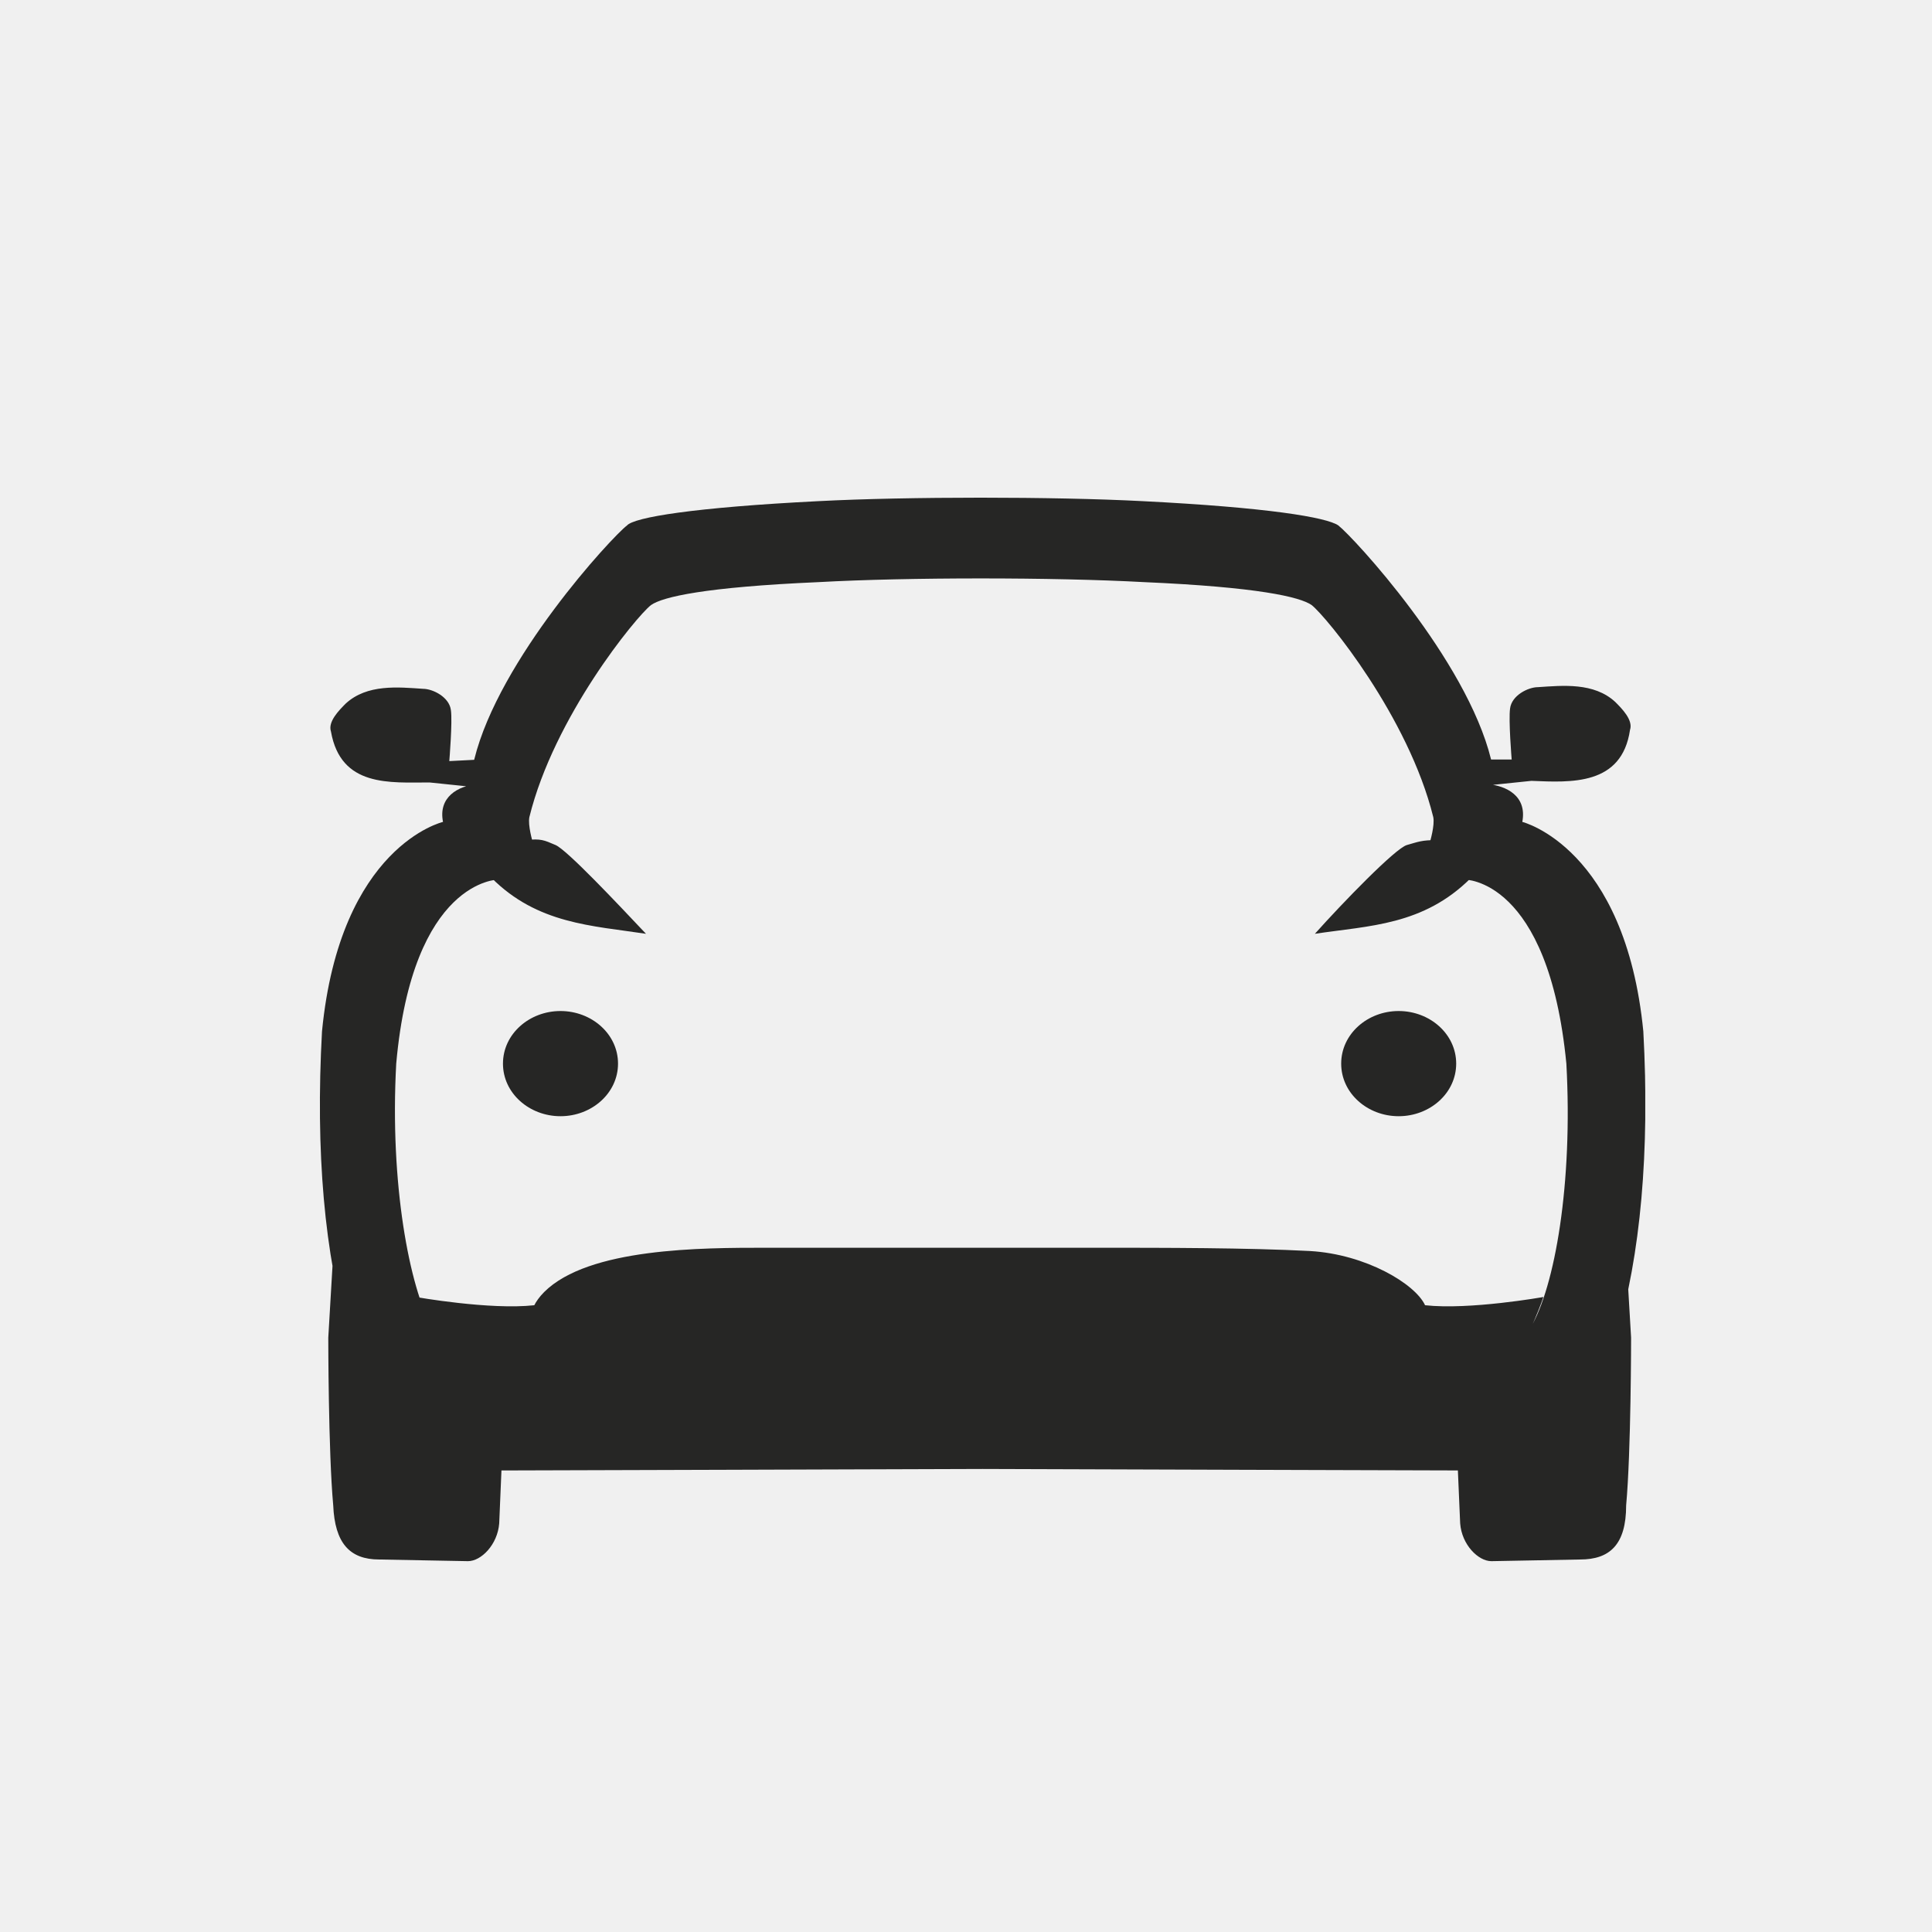
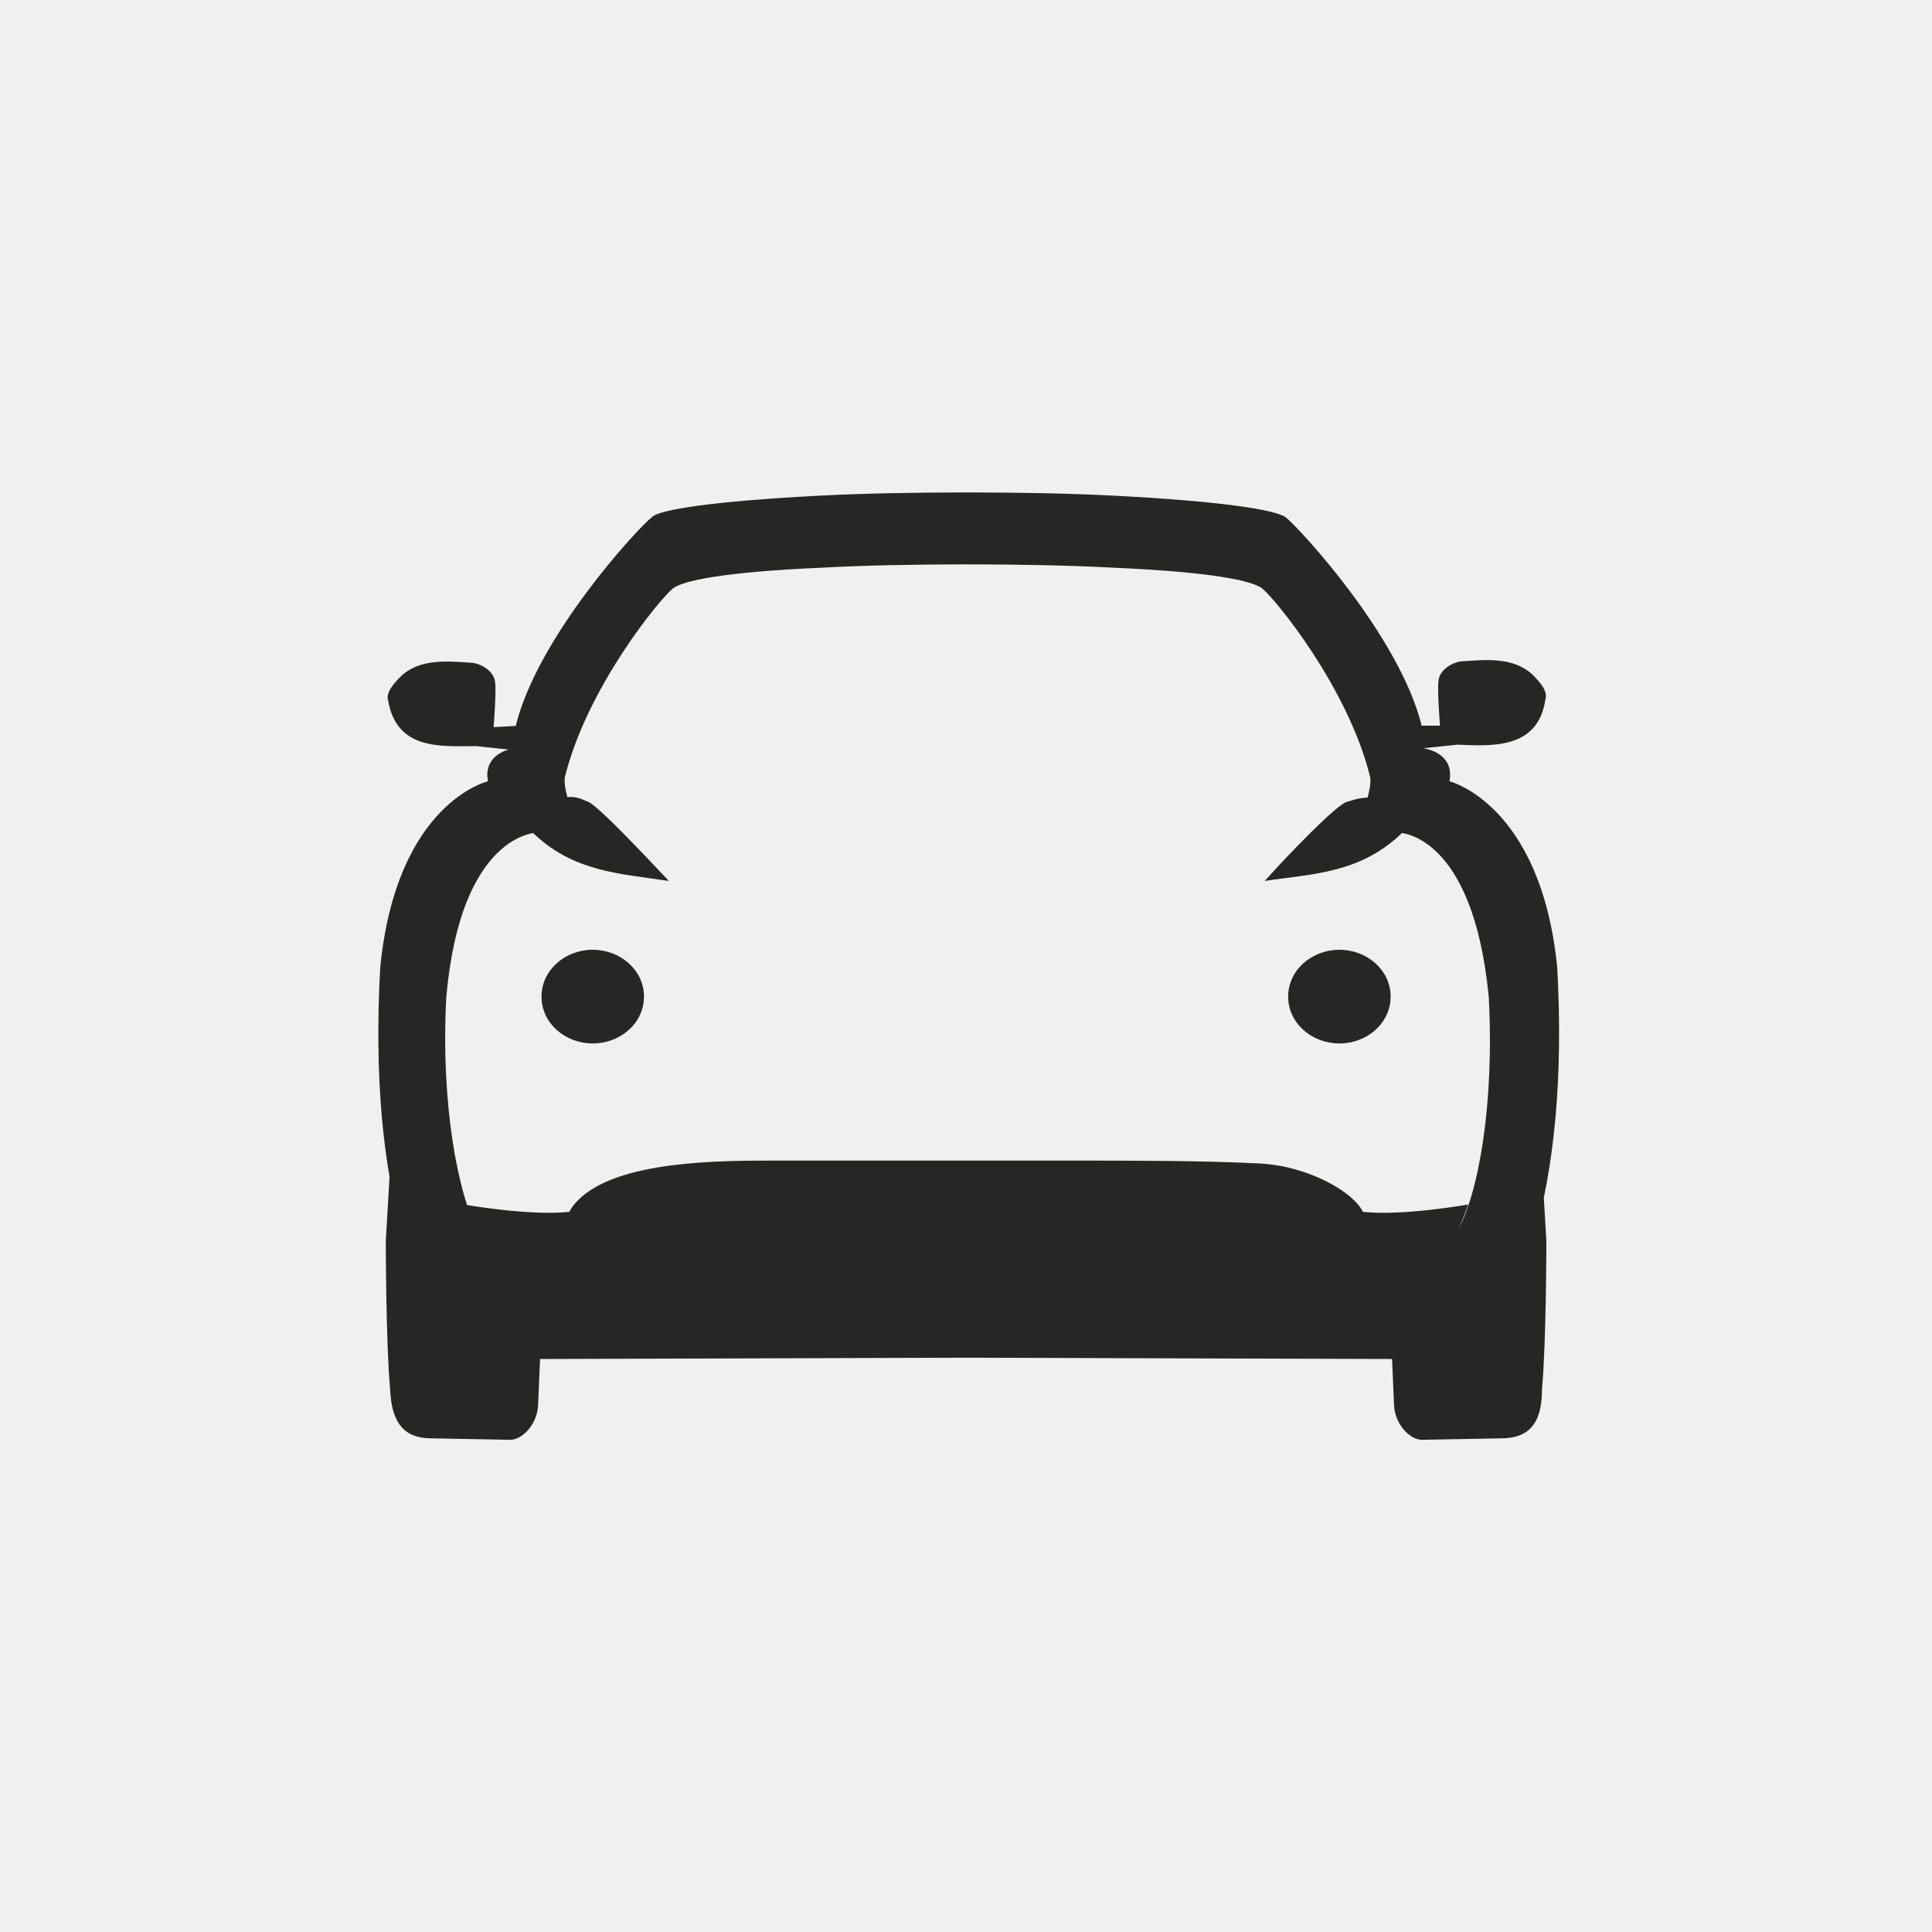
- <svg xmlns="http://www.w3.org/2000/svg" width="36" height="36" viewBox="0 0 36 36" fill="none">
-   <g clip-path="url(#clip0_818_1839)">
-     <path d="M7.862 26.916C8.873 26.946 9.363 26.946 9.363 26.946L9.302 28.386C9.271 28.784 8.965 29.09 8.72 29.09L7.066 29.059C6.515 29.059 6.239 28.753 6.209 28.049C6.117 27.038 6.117 24.925 6.117 24.925L6.209 23.363C6.209 23.363 6.339 24.096 6.554 24.672C6.829 25.284 6.921 25.939 7.099 26.055C7.436 26.245 7.587 26.824 7.862 26.916ZM28.678 26.916C28.953 26.824 29.229 26.364 29.535 26.181C29.719 26.058 29.811 25.384 30.056 24.772C30.27 24.221 30.301 23.363 30.301 23.363L30.393 24.925C30.393 24.925 30.393 27.038 30.301 28.049C30.301 28.784 29.994 29.059 29.443 29.059L27.79 29.09C27.545 29.09 27.238 28.784 27.208 28.386L27.146 26.946C27.177 26.977 27.667 26.977 28.678 26.916ZM15.254 10.847C13.14 10.939 12.344 11.122 12.13 11.275C11.854 11.49 10.323 13.358 9.864 15.226C9.833 15.379 9.925 15.685 9.925 15.685C9.588 15.716 9.19 15.9 9.282 16.39C9.282 16.39 7.689 16.39 7.383 19.82C7.261 22.055 7.628 23.984 8.057 24.75C8.486 25.516 8.761 25.914 9.374 25.914C9.956 25.914 18.163 25.853 18.285 25.853C18.377 25.853 26.584 25.914 27.197 25.914C27.779 25.914 28.054 25.516 28.514 24.75C28.973 23.984 29.31 22.055 29.187 19.82C28.851 16.359 27.289 16.39 27.289 16.39C27.381 15.93 27.013 15.716 26.646 15.685C26.646 15.685 26.738 15.379 26.707 15.226C26.247 13.358 24.716 11.49 24.441 11.275C24.226 11.122 23.43 10.939 21.317 10.847C19.633 10.755 16.907 10.755 15.254 10.847ZM15.254 9.338C16.907 9.252 19.633 9.252 21.287 9.338C23.611 9.455 24.725 9.639 24.939 9.792C25.215 10.006 27.325 12.284 27.784 14.152C27.815 14.305 27.723 14.611 27.723 14.611C28.06 14.642 28.458 14.825 28.366 15.315C28.366 15.315 30.284 15.789 30.621 19.218C30.743 21.454 30.571 23.392 30.117 24.909C29.663 26.426 29.026 27.403 28.349 27.403C27.678 27.403 18.413 27.372 18.31 27.372C18.207 27.372 8.948 27.403 8.272 27.403C7.595 27.403 6.963 26.426 6.504 24.909C6.044 23.392 5.877 21.454 6 19.218C6.337 15.758 8.255 15.315 8.255 15.315C8.163 14.856 8.53 14.642 8.898 14.611C8.898 14.611 8.806 14.305 8.837 14.152C9.296 12.284 11.401 10.006 11.682 9.792C11.815 9.639 12.929 9.455 15.254 9.338ZM8.953 14.152L8.892 14.672L8.004 14.58C7.269 14.58 6.35 14.672 6.167 13.631C6.105 13.447 6.32 13.233 6.442 13.11C6.84 12.743 7.422 12.804 7.882 12.835C8.065 12.835 8.372 12.988 8.402 13.233C8.433 13.447 8.372 14.182 8.372 14.182L8.953 14.152ZM27.587 14.152H28.168C28.168 14.152 28.107 13.417 28.138 13.202C28.168 12.957 28.475 12.804 28.658 12.804C29.118 12.774 29.7 12.712 30.098 13.08C30.22 13.202 30.435 13.417 30.373 13.6C30.22 14.642 29.271 14.58 28.536 14.55L27.648 14.642L27.587 14.152ZM16.111 23.25C17.305 23.25 19.235 23.25 20.429 23.25C21.684 23.25 23.246 23.25 24.41 23.311C25.451 23.372 26.37 23.923 26.554 24.321C27.381 24.413 28.759 24.168 28.759 24.168C28.759 24.168 28.514 24.903 28.146 25.424C27.84 25.853 27.442 26.067 27.166 26.067C26.829 26.067 23.246 26.036 20.643 26.036C19.326 26.036 17.183 26.036 15.866 26.036C13.294 26.067 9.711 26.067 9.343 26.067C9.067 26.067 8.669 25.853 8.363 25.424C7.996 24.903 7.751 24.168 7.751 24.168C7.751 24.168 9.129 24.413 9.956 24.321C9.986 24.26 10.047 24.168 10.139 24.076C10.966 23.25 13.079 23.25 14.274 23.25C14.917 23.25 15.529 23.25 16.111 23.25Z" fill="#262625" />
-     <path d="M12.037 17.4C11.026 17.247 10.015 17.216 9.158 16.358C9.127 15.991 9.525 15.685 9.801 15.654C10.077 15.623 10.138 15.654 10.352 15.746C10.567 15.838 11.516 16.848 12.037 17.4ZM24.501 17.4C25.021 16.818 26.001 15.807 26.215 15.746C26.43 15.685 26.491 15.654 26.767 15.654C27.042 15.654 27.41 15.991 27.41 16.358C26.522 17.247 25.511 17.247 24.501 17.4ZM11.516 19.819C11.516 20.37 11.026 20.799 10.444 20.799C9.862 20.799 9.372 20.37 9.372 19.819C9.372 19.268 9.862 18.839 10.444 18.839C11.026 18.839 11.516 19.268 11.516 19.819ZM24.991 19.819C24.991 20.37 25.48 20.799 26.062 20.799C26.644 20.799 27.134 20.37 27.134 19.819C27.134 19.268 26.644 18.839 26.062 18.839C25.48 18.839 24.991 19.268 24.991 19.819Z" fill="#262625" />
+ <svg xmlns="http://www.w3.org/2000/svg" width="1024" height="1024" viewBox="0 0 1024 1024" fill="none">
+   <g clip-path="url(#clip0_315_16981)">
+     <path d="M248.707 708.03C274.314 708.806 286.73 708.806 286.73 708.806L285.178 745.277C284.402 755.364 276.642 763.124 270.434 763.124L228.532 762.348C214.564 762.348 207.581 754.589 206.805 736.741C204.477 711.134 204.477 657.593 204.477 657.593L206.805 618.018C206.805 618.018 210.119 636.572 215.551 651.174C222.535 666.693 224.863 683.271 229.377 686.234C237.913 691.031 241.723 705.702 248.707 708.03ZM776.142 708.03C783.126 705.702 790.109 694.062 797.868 689.406C802.524 686.303 804.852 669.231 811.061 653.712C816.492 639.744 817.268 618.018 817.268 618.018L819.596 657.593C819.596 657.593 819.596 711.134 817.268 736.741C817.268 755.364 809.508 762.348 795.541 762.348L753.639 763.124C747.431 763.124 739.671 755.364 738.896 745.277L737.343 708.806C738.119 709.583 750.534 709.583 776.142 708.03ZM435.991 300.866C382.45 303.194 362.274 307.85 356.842 311.73C349.858 317.162 311.06 364.496 299.421 411.83C298.645 415.71 300.973 423.47 300.973 423.47C292.437 424.245 282.349 428.901 284.677 441.317C284.677 441.317 244.327 441.317 236.567 528.225C233.463 584.872 242.775 633.757 253.638 653.156C264.502 672.556 271.486 682.643 287.005 682.643C301.749 682.643 509.709 681.091 512.813 681.091C515.141 681.091 723.1 682.643 738.62 682.643C753.364 682.643 760.346 672.556 771.986 653.156C783.626 633.757 792.161 584.872 789.058 528.225C780.523 440.541 740.948 441.317 740.948 441.317C743.276 429.677 733.964 424.245 724.652 423.47C724.652 423.47 726.98 415.71 726.205 411.83C714.565 364.496 675.766 317.162 668.783 311.73C663.35 307.85 643.175 303.194 589.634 300.866C546.956 298.538 477.894 298.538 435.991 300.866ZM435.991 262.64C477.894 260.453 546.956 260.453 588.858 262.64C647.76 265.603 675.975 270.258 681.406 274.138C688.39 279.57 741.86 337.272 753.5 384.607C754.276 388.486 751.948 396.245 751.948 396.245C760.483 397.022 770.572 401.678 768.244 414.094C768.244 414.094 816.844 426.085 825.38 512.994C828.484 569.639 824.108 618.738 812.61 657.178C801.112 695.617 784.96 720.376 767.815 720.376C750.81 720.376 516.057 719.6 513.447 719.6C510.836 719.6 276.225 720.376 259.08 720.376C241.934 720.376 225.924 695.617 214.284 657.178C202.645 618.738 198.41 569.639 201.514 512.994C210.05 425.308 258.651 414.094 258.651 414.094C256.323 402.454 265.635 397.022 274.946 396.245C274.946 396.245 272.619 388.486 273.395 384.607C285.034 337.272 338.363 279.57 345.487 274.138C348.875 270.258 377.09 265.603 435.991 262.64ZM276.357 384.607L274.805 397.798L252.302 395.47C233.679 395.47 210.4 397.798 205.744 371.414C204.192 366.759 209.624 361.327 212.728 358.223C222.815 348.911 237.559 350.464 249.198 351.239C253.854 351.239 261.614 355.12 262.39 361.327C263.166 366.759 261.614 385.382 261.614 385.382L276.357 384.607ZM748.491 384.607H763.235C763.235 384.607 761.684 365.983 762.459 360.551C763.235 354.344 770.995 350.464 775.65 350.464C787.29 349.688 802.034 348.136 812.121 357.448C815.225 360.551 820.657 365.983 819.105 370.639C815.225 397.022 791.171 395.47 772.547 394.694L750.044 397.022L748.491 384.607ZM457.719 615.134C487.981 615.134 536.868 615.134 567.131 615.134C598.946 615.134 638.519 615.134 668.006 616.687C694.39 618.238 717.668 632.206 722.324 642.293C743.276 644.621 778.195 638.413 778.195 638.413C778.195 638.413 771.986 657.037 762.674 670.228C754.915 681.091 744.827 686.524 737.843 686.524C729.308 686.524 638.519 685.747 572.562 685.747C539.196 685.747 484.878 685.747 451.511 685.747C386.329 686.524 295.541 686.524 286.229 686.524C279.245 686.524 269.158 681.091 261.398 670.228C252.087 657.037 245.879 638.413 245.879 638.413C245.879 638.413 280.798 644.621 301.749 642.293C302.525 640.741 304.077 638.413 306.404 636.085C327.355 615.134 380.898 615.134 411.16 615.134C427.456 615.134 442.975 615.134 457.719 615.134Z" fill="#262625" />
+     <path d="M354.514 466.923C328.908 463.044 303.301 462.267 281.573 440.541C280.798 431.229 290.885 423.469 297.869 422.694C304.853 421.917 306.404 422.694 311.836 425.02C317.268 427.348 341.323 452.956 354.514 466.923ZM670.334 466.923C683.526 452.18 708.357 426.573 713.789 425.02C719.221 423.469 720.773 422.694 727.756 422.694C734.74 422.694 744.052 431.229 744.052 440.541C721.549 463.044 695.942 463.044 670.334 466.923ZM341.323 528.225C341.323 542.193 328.908 553.056 314.164 553.056C299.421 553.056 287.005 542.193 287.005 528.225C287.005 514.257 299.421 503.394 314.164 503.394C328.908 503.394 341.323 514.257 341.323 528.225ZM682.75 528.225C682.75 542.193 695.165 553.056 709.909 553.056C724.652 553.056 737.068 542.193 737.068 528.225C737.068 514.257 724.652 503.394 709.909 503.394C695.165 503.394 682.75 514.257 682.75 528.225Z" fill="#262625" />
  </g>
  <defs>
-     <clipPath id="clip0_818_1839">
-       <rect width="24.784" height="21.877" fill="white" transform="translate(5.87305 7.21289)" />
+     <clipPath id="clip0_315_16981">
+       <rect width="1024" height="1024" fill="white" />
    </clipPath>
  </defs>
</svg>
